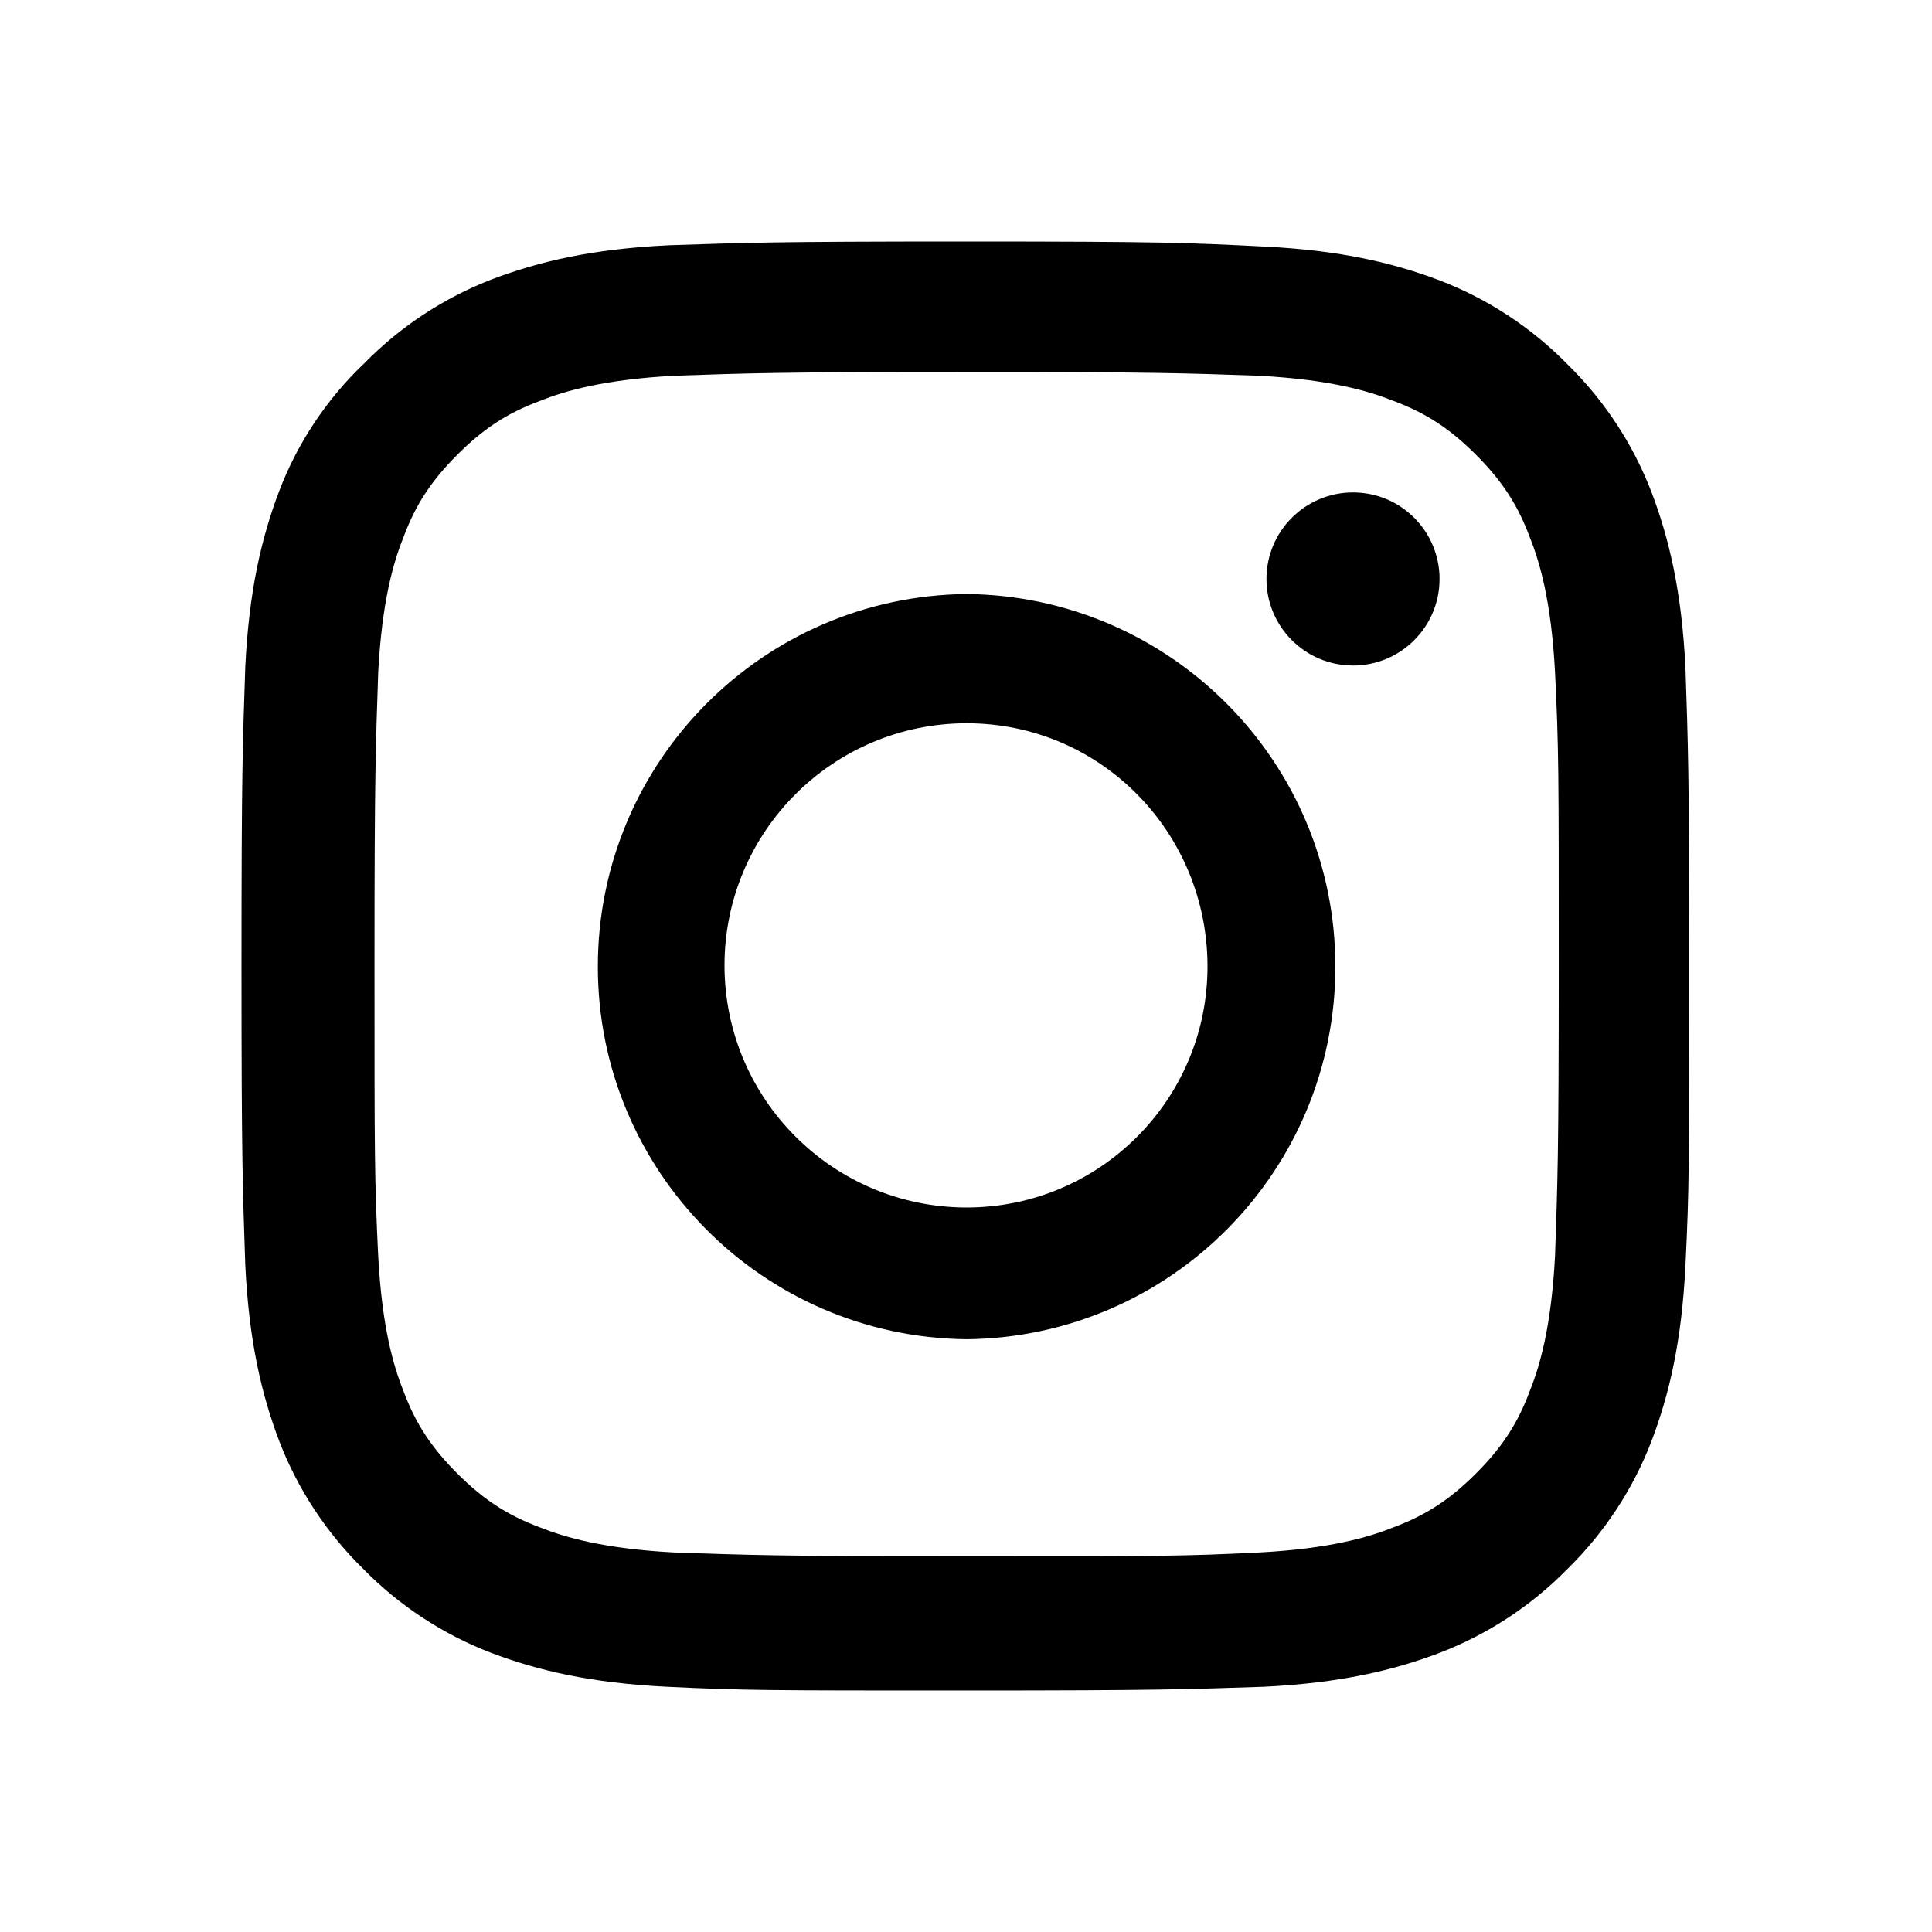
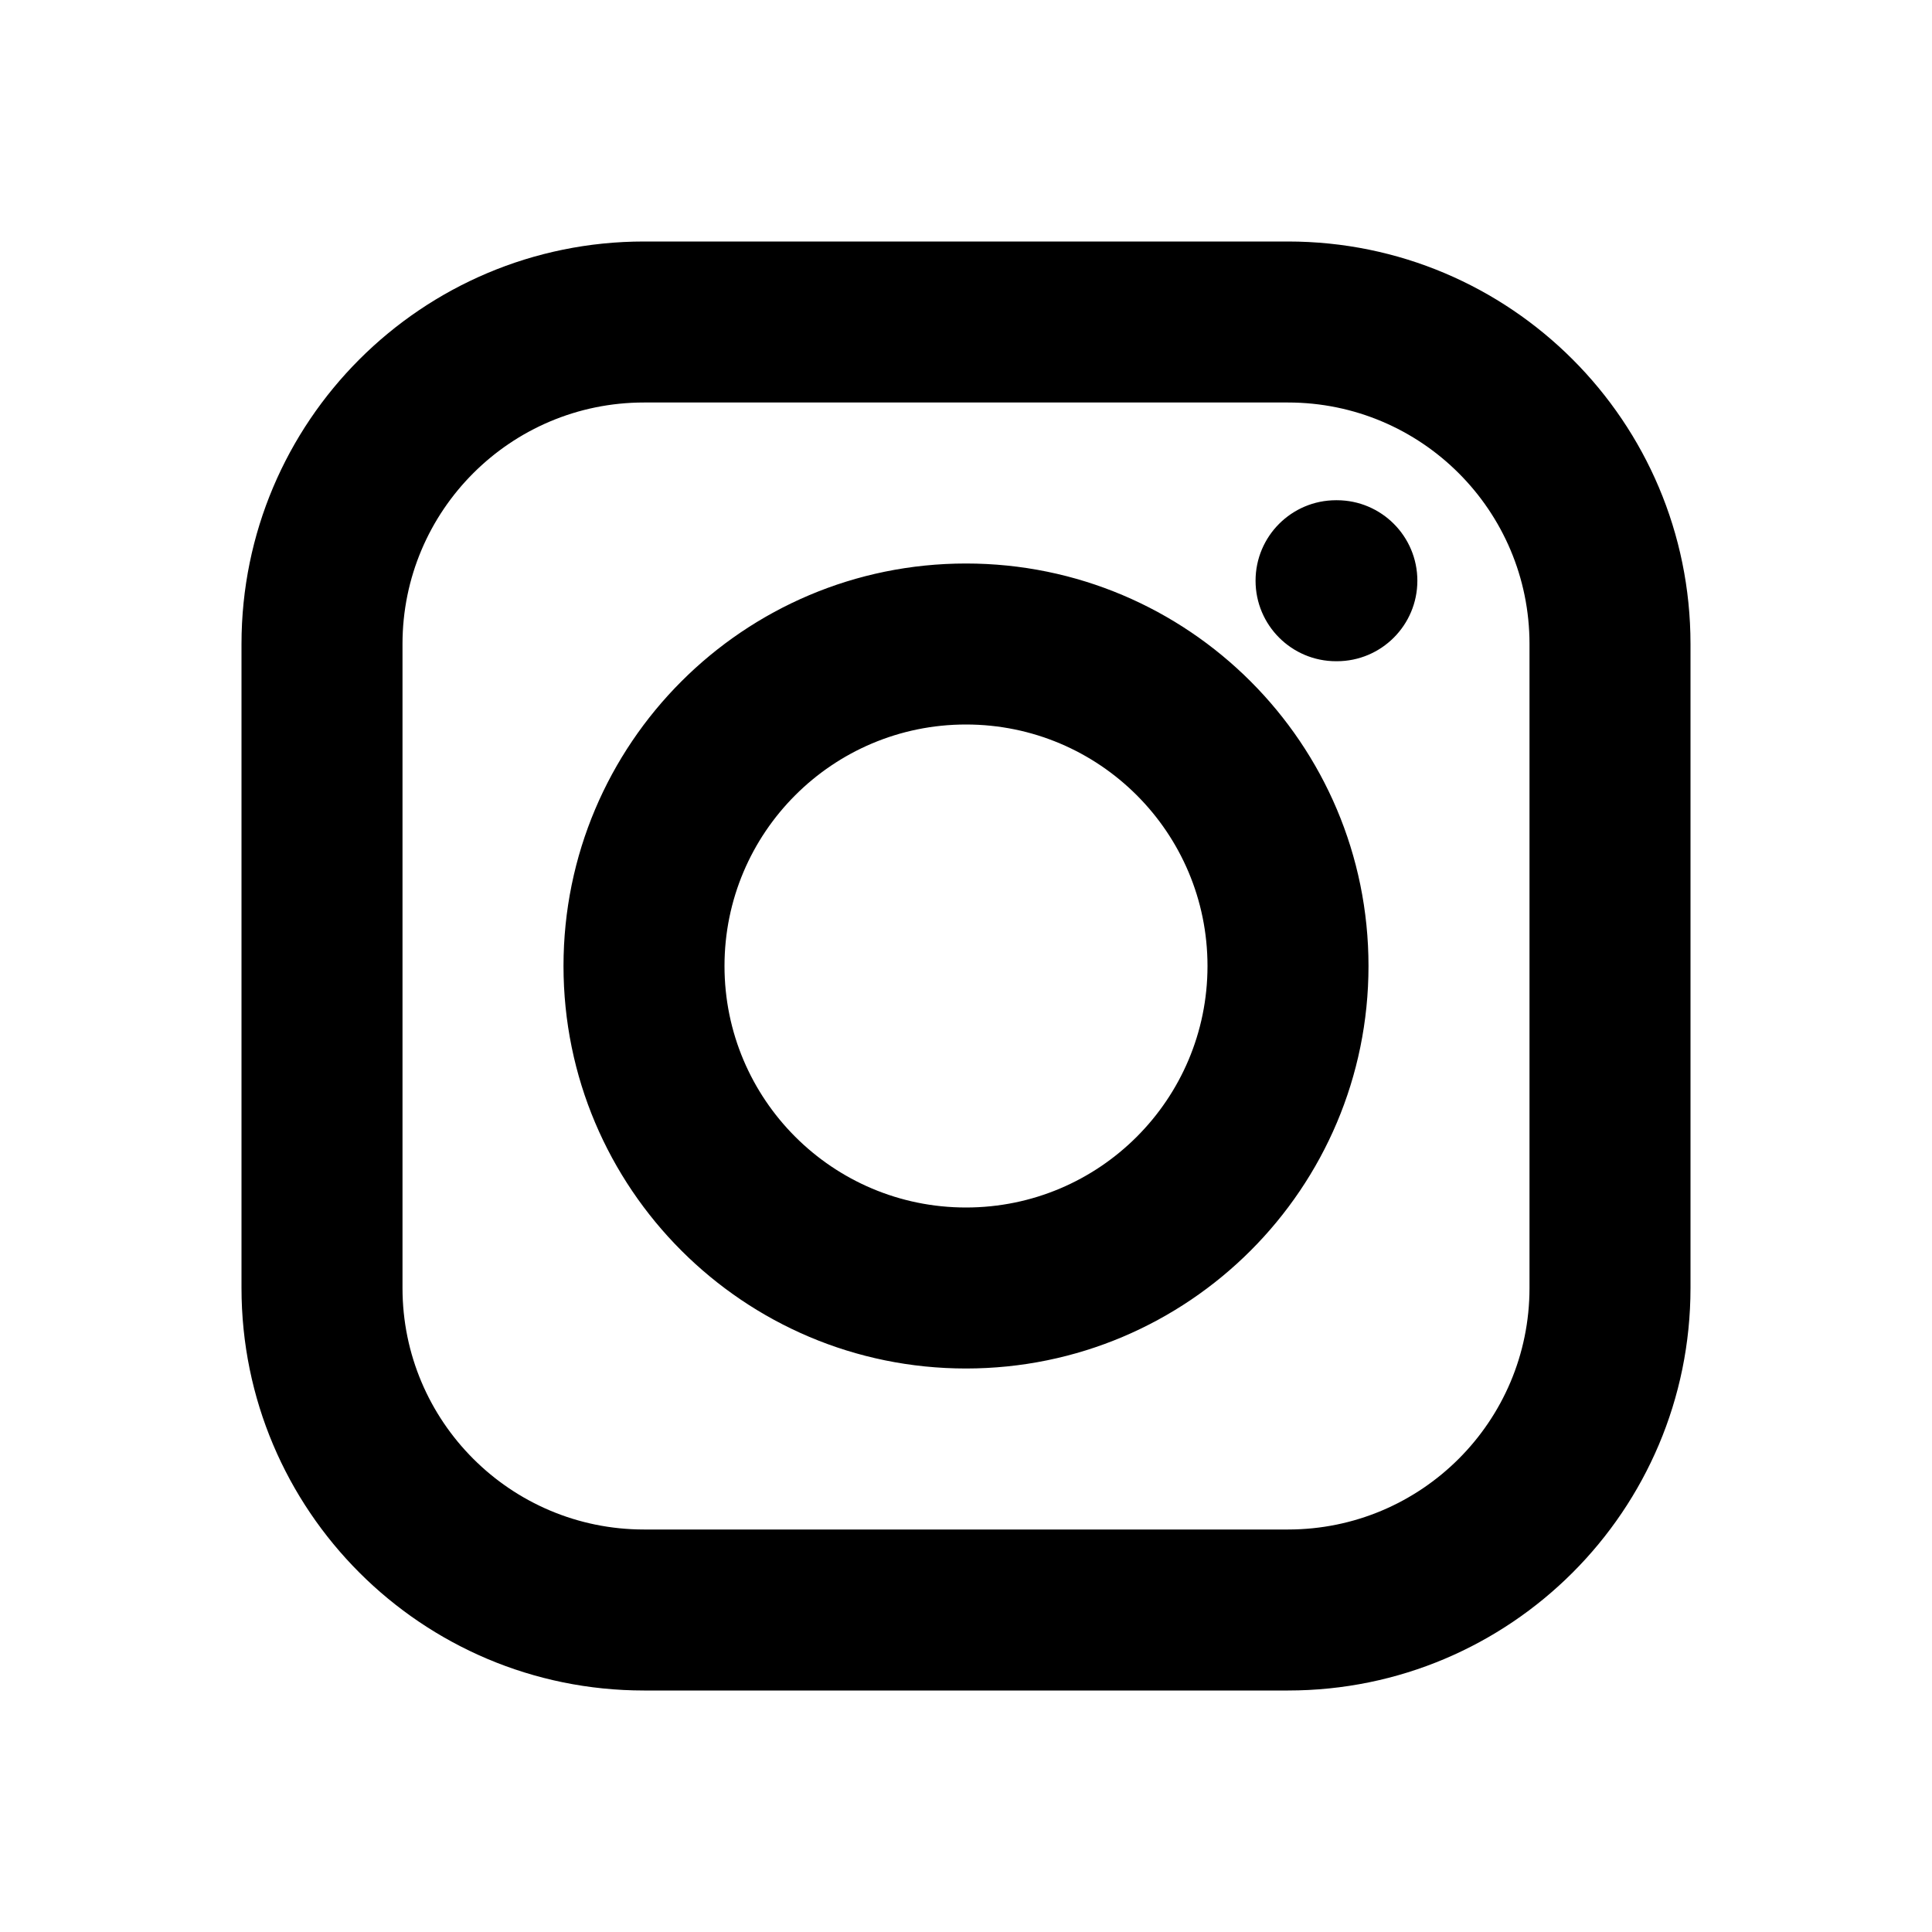
- <svg width="48" height="48" fill="none" viewBox="0 0 48 48" role="img" aria-label="Logotipo de Instagram">
-   <path fill="currentColor" d="M24.016 9.242c4.8 0 5.392.03 7.262.093 1.745.094 2.712.374 3.335.623.842.312 1.434.717 2.057 1.34.623.624 1.029 1.216 1.34 2.058.25.623.53 1.59.624 3.335.093 1.901.093 2.462.093 7.262 0 4.8-.03 5.393-.093 7.263-.094 1.745-.374 2.711-.624 3.335-.311.841-.716 1.433-1.34 2.057-.623.623-1.215 1.028-2.057 1.34-.623.25-1.59.53-3.335.623-1.901.094-2.462.094-7.262.094-4.8 0-5.393-.031-7.263-.094-1.745-.093-2.711-.374-3.335-.623-.841-.312-1.434-.717-2.057-1.34-.623-.624-1.029-1.216-1.34-2.057-.25-.624-.53-1.59-.624-3.335-.093-1.902-.093-2.463-.093-7.263s.031-5.392.093-7.262c.094-1.745.374-2.712.624-3.335.311-.842.717-1.434 1.34-2.057.623-.624 1.216-1.029 2.057-1.34.624-.25 1.59-.53 3.335-.624 1.87-.062 2.463-.093 7.263-.093Zm0-3.242c-4.894 0-5.517.031-7.419.094-1.9.093-3.21.405-4.363.841a8.936 8.936 0 0 0-3.18 2.088 8.629 8.629 0 0 0-2.119 3.18c-.436 1.153-.748 2.462-.841 4.363C6.03 18.5 6 19.122 6 24.016c0 4.893.031 5.517.094 7.418.093 1.901.405 3.21.841 4.363a8.936 8.936 0 0 0 2.088 3.18 8.936 8.936 0 0 0 3.18 2.088c1.153.436 2.462.748 4.363.842C18.5 42 19.091 42 23.984 42c4.894 0 5.517-.031 7.419-.093 1.9-.094 3.21-.406 4.363-.842a8.936 8.936 0 0 0 3.18-2.088 8.938 8.938 0 0 0 2.088-3.18c.436-1.153.748-2.462.841-4.363.094-1.933.094-2.525.094-7.418 0-4.894-.031-5.517-.094-7.419-.093-1.9-.405-3.21-.841-4.363a8.937 8.937 0 0 0-2.088-3.18 8.936 8.936 0 0 0-3.18-2.088c-1.153-.436-2.462-.748-4.363-.841C29.5 6.03 28.909 6 24.016 6Z" />
-   <path fill="currentColor" d="M24.015 14.758a9.258 9.258 0 0 0 0 18.515 9.258 9.258 0 0 0 0-18.515Zm0 15.242A6.02 6.02 0 0 1 18 23.984a6.02 6.02 0 0 1 6.015-6.015c3.335 0 5.985 2.711 5.985 6.046A5.986 5.986 0 0 1 24.015 30ZM33.615 16.535a2.15 2.15 0 1 0 0-4.301 2.15 2.15 0 0 0 0 4.3Z" />
+ <svg xmlns="http://www.w3.org/2000/svg" class="w-[48px] h-[48px] text-gray-800 dark:text-white" aria-hidden="true" width="36" height="36" fill="none" viewBox="0 0 24 24">
+   <path fill="currentColor" fill-rule="evenodd" d="M3 8a5 5 0 0 1 5-5h8a5 5 0 0 1 5 5v8a5 5 0 0 1-5 5H8a5 5 0 0 1-5-5V8Zm5-3a3 3 0 0 0-3 3v8a3 3 0 0 0 3 3h8a3 3 0 0 0 3-3V8a3 3 0 0 0-3-3H8Zm7.597 2.214a1 1 0 0 1 1-1h.01a1 1 0 1 1 0 2h-.01a1 1 0 0 1-1-1ZM12 9a3 3 0 1 0 0 6 3 3 0 0 0 0-6Zm-5 3a5 5 0 1 1 10 0 5 5 0 0 1-10 0Z" clip-rule="evenodd" />
</svg>
